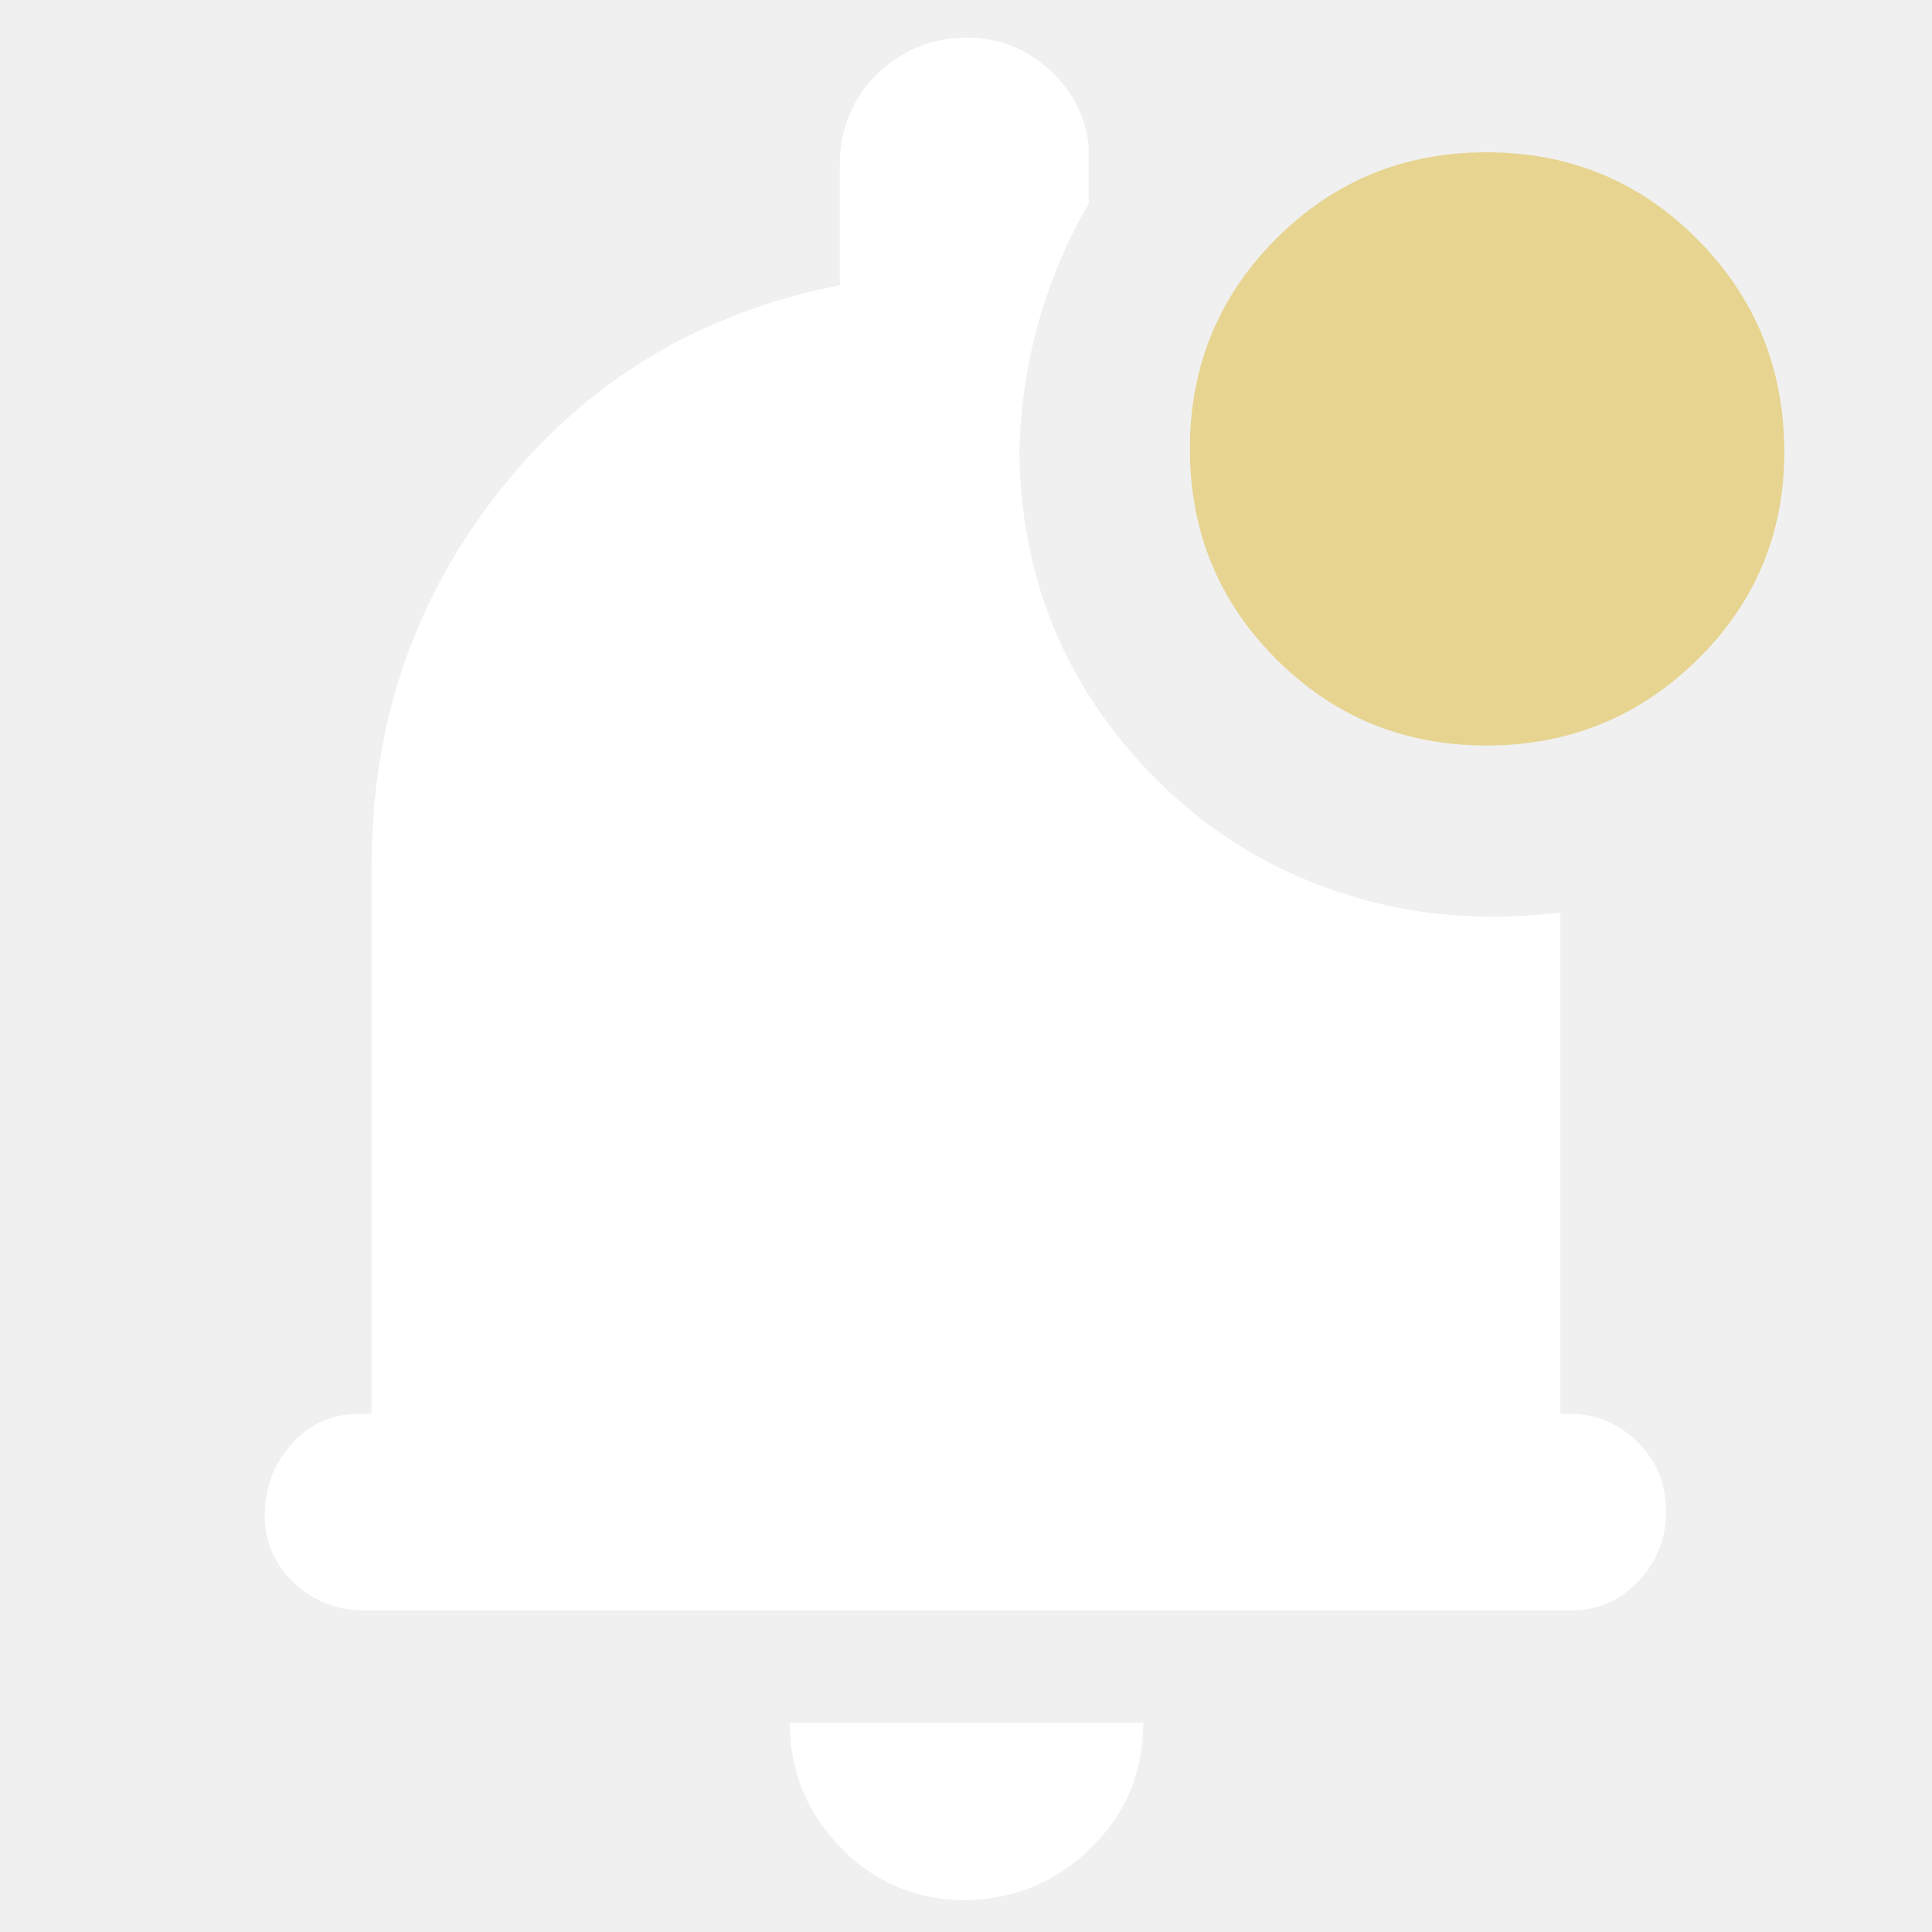
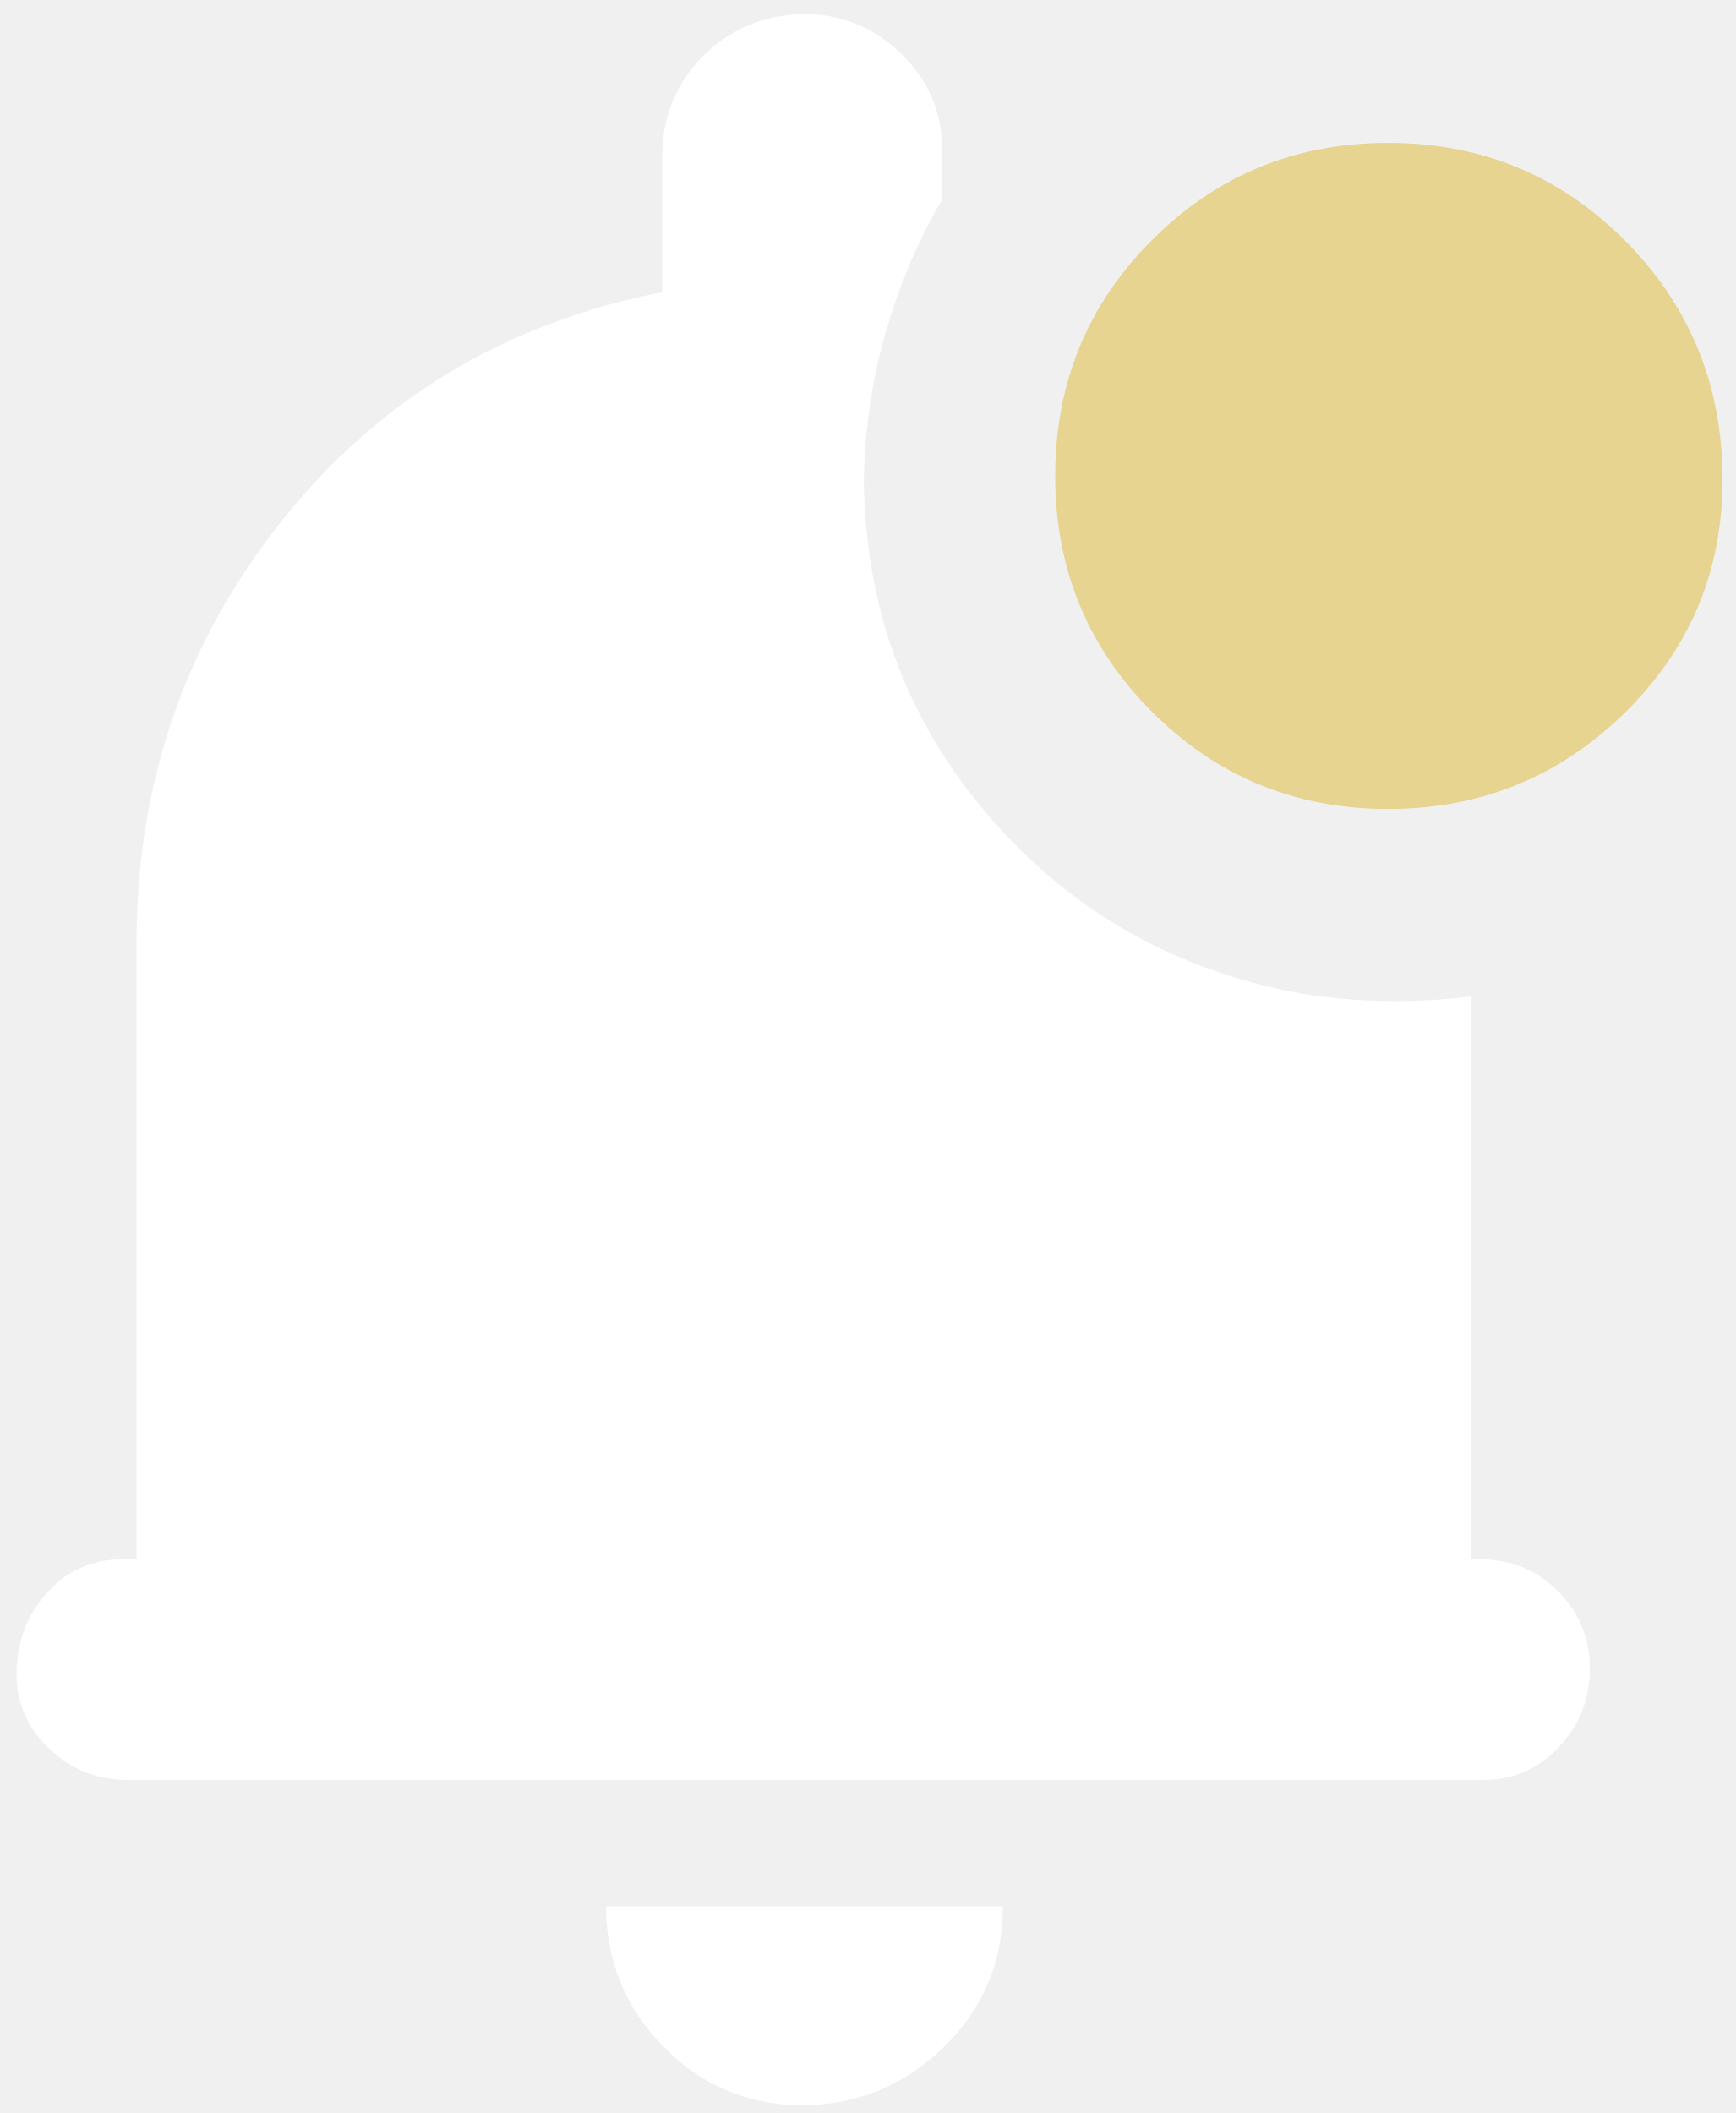
- <svg xmlns="http://www.w3.org/2000/svg" viewBox="1.5 1.5 17.0 17.0" width="17.0" height="17.0" fill="#ffffff">
+ <svg xmlns="http://www.w3.org/2000/svg" viewBox="3.70 1.72 13.60 16.56" width="13.6" height="16.56" fill="#ffffff">
  <path d="M12.73,7.3q-0.76-0.76-0.76-1.85t0.76-1.85t1.85-0.76t1.85,0.76T17.2,5.45T16.44,7.3T14.58,8.06T12.73,7.3Z" style="fill:#e6d490;fill-opacity:1" />
  <path d="M10,18.22q-0.65,0-1.1-0.46t-0.45-1.1h3.11q0,0.65-0.46,1.1T10,18.22ZM4.7,15.67q-0.36,0-0.62-0.25T3.83,14.81t0.25-0.62T4.7,13.94H4.77V9.11q0-1.88 1.14-3.31T8.89,4.01V2.95q0-0.47 0.32-0.79T10,1.83q0.42,0 0.73,0.28t0.35,0.68v0.5Q10.8,3.77 10.64,4.33T10.47,5.49q0.02,1.45 0.9,2.53t2.22,1.42q0.39,0.1 0.81,0.12t0.83-0.03v4.41H15.3q0.36,0 0.61,0.25t0.25,0.61t-0.25,0.62t-0.61,0.25H4.7Z" />
</svg>
